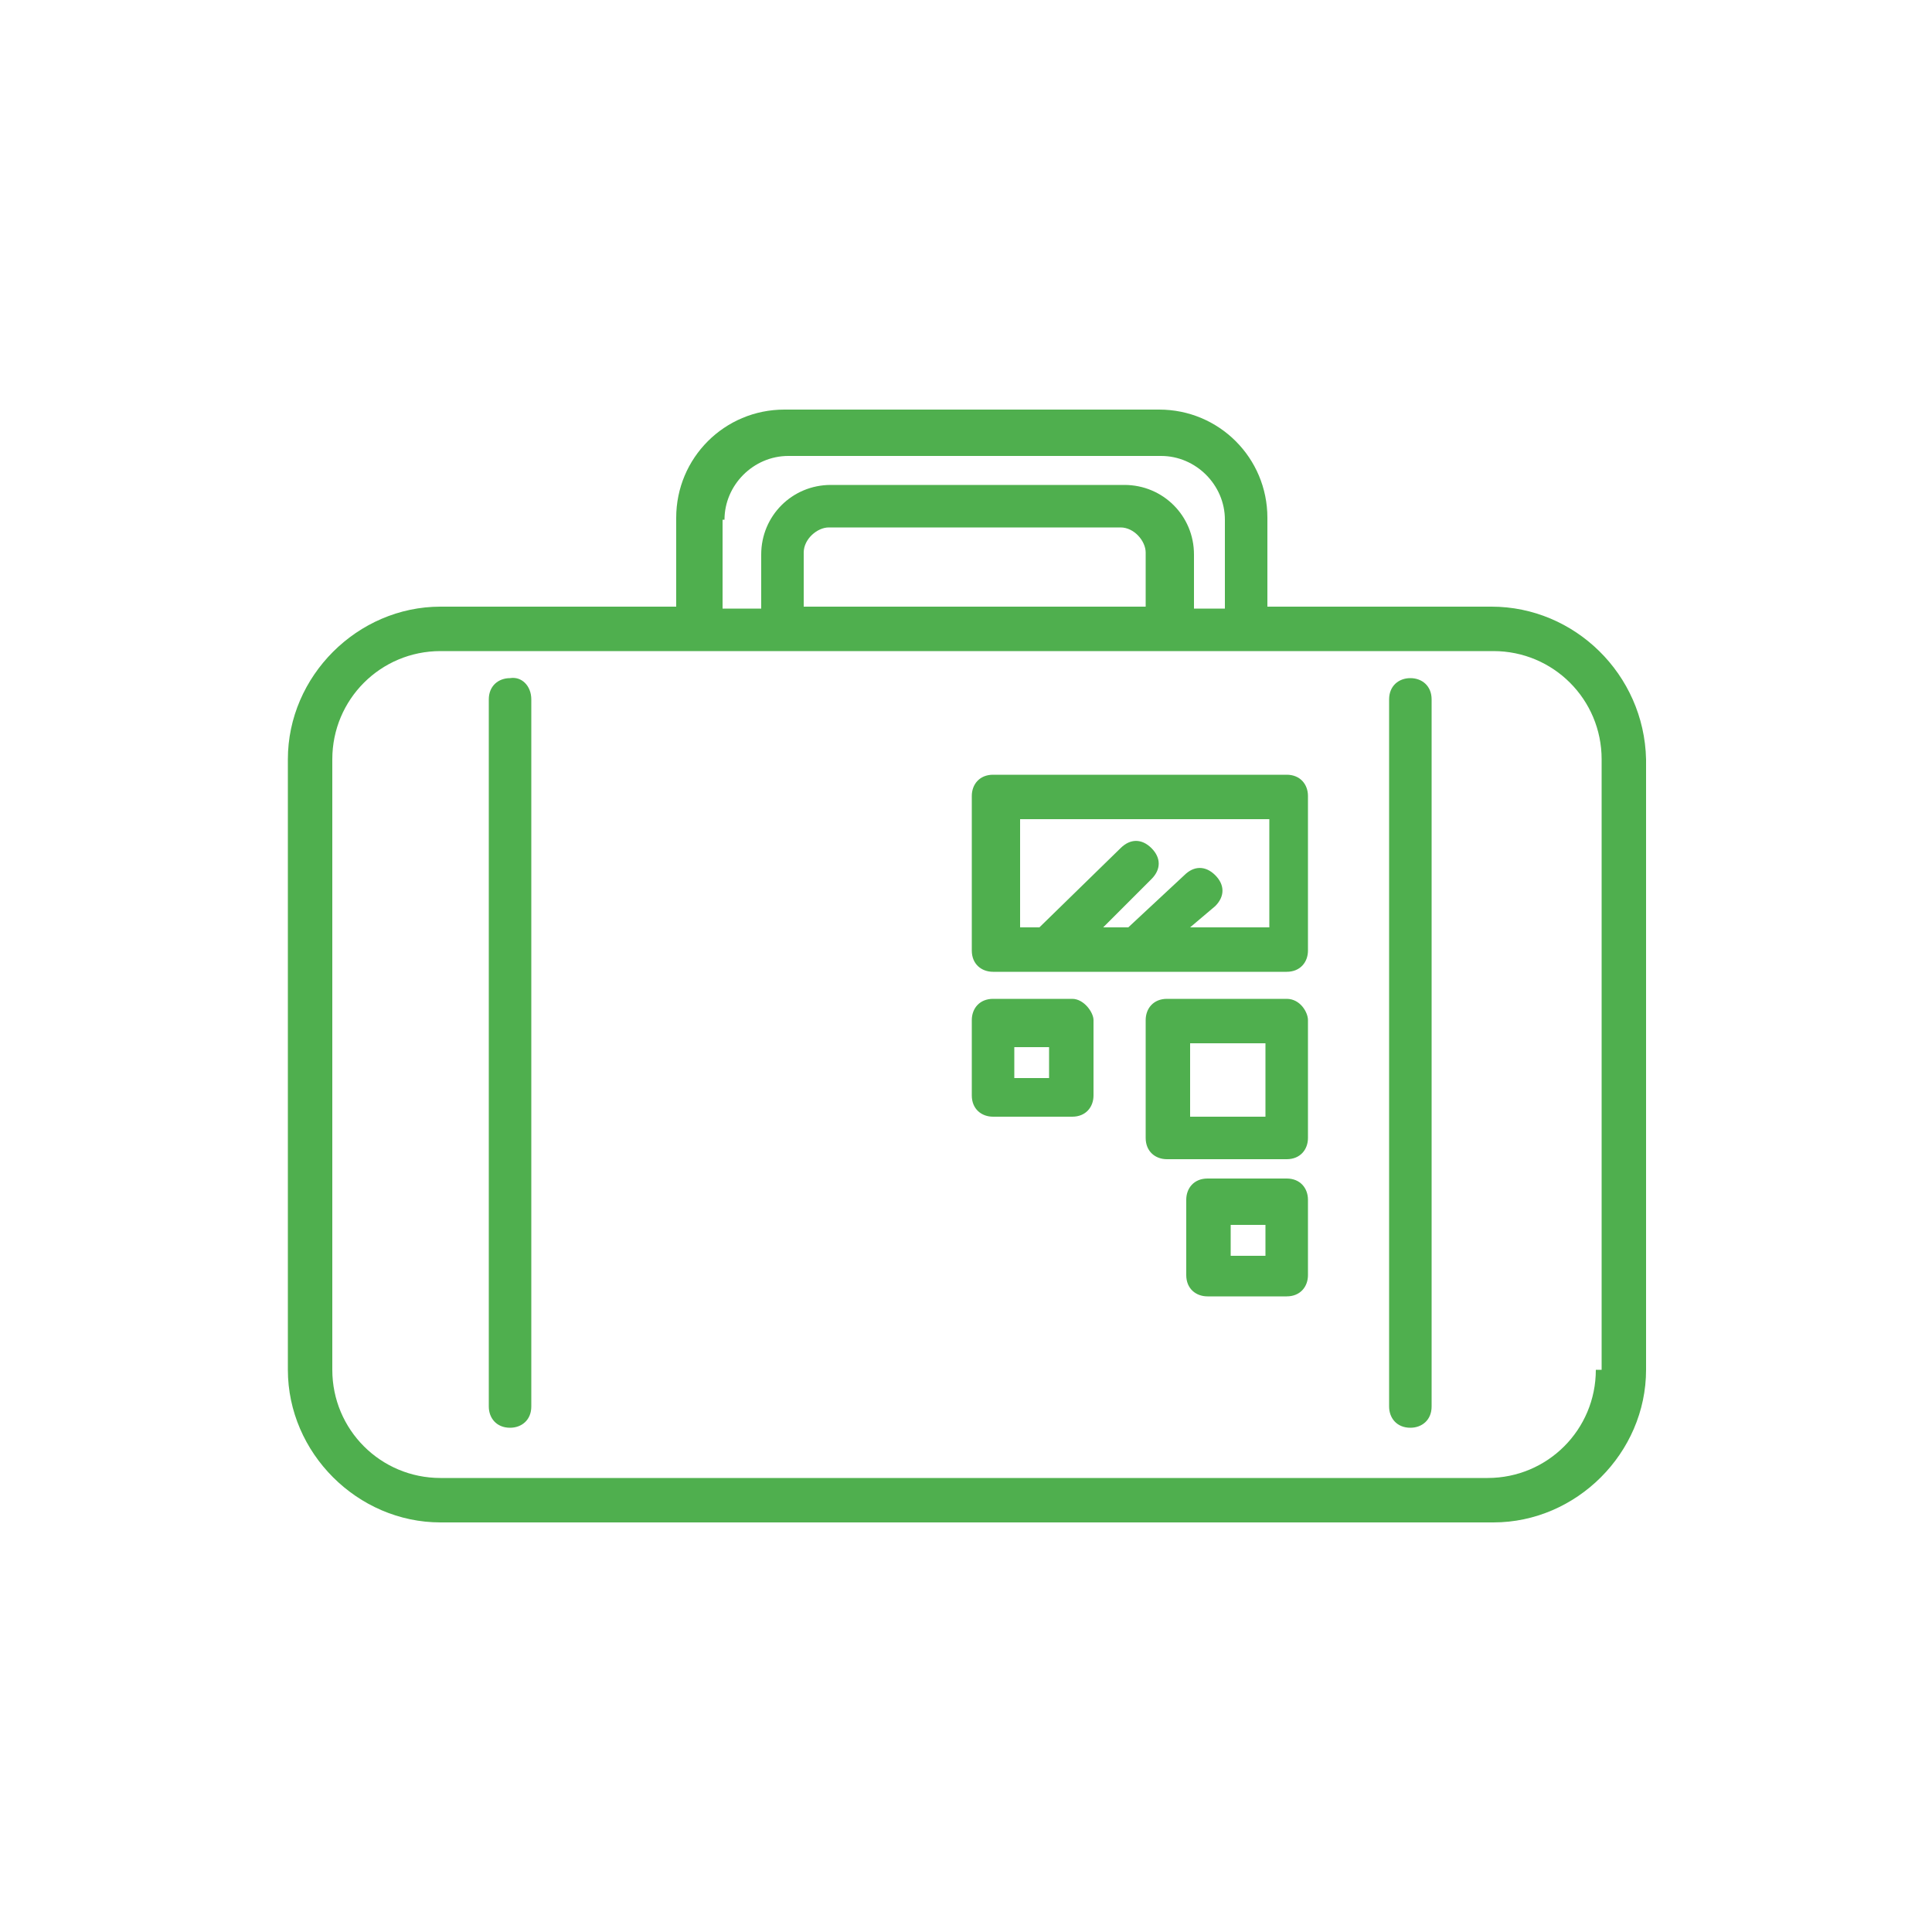
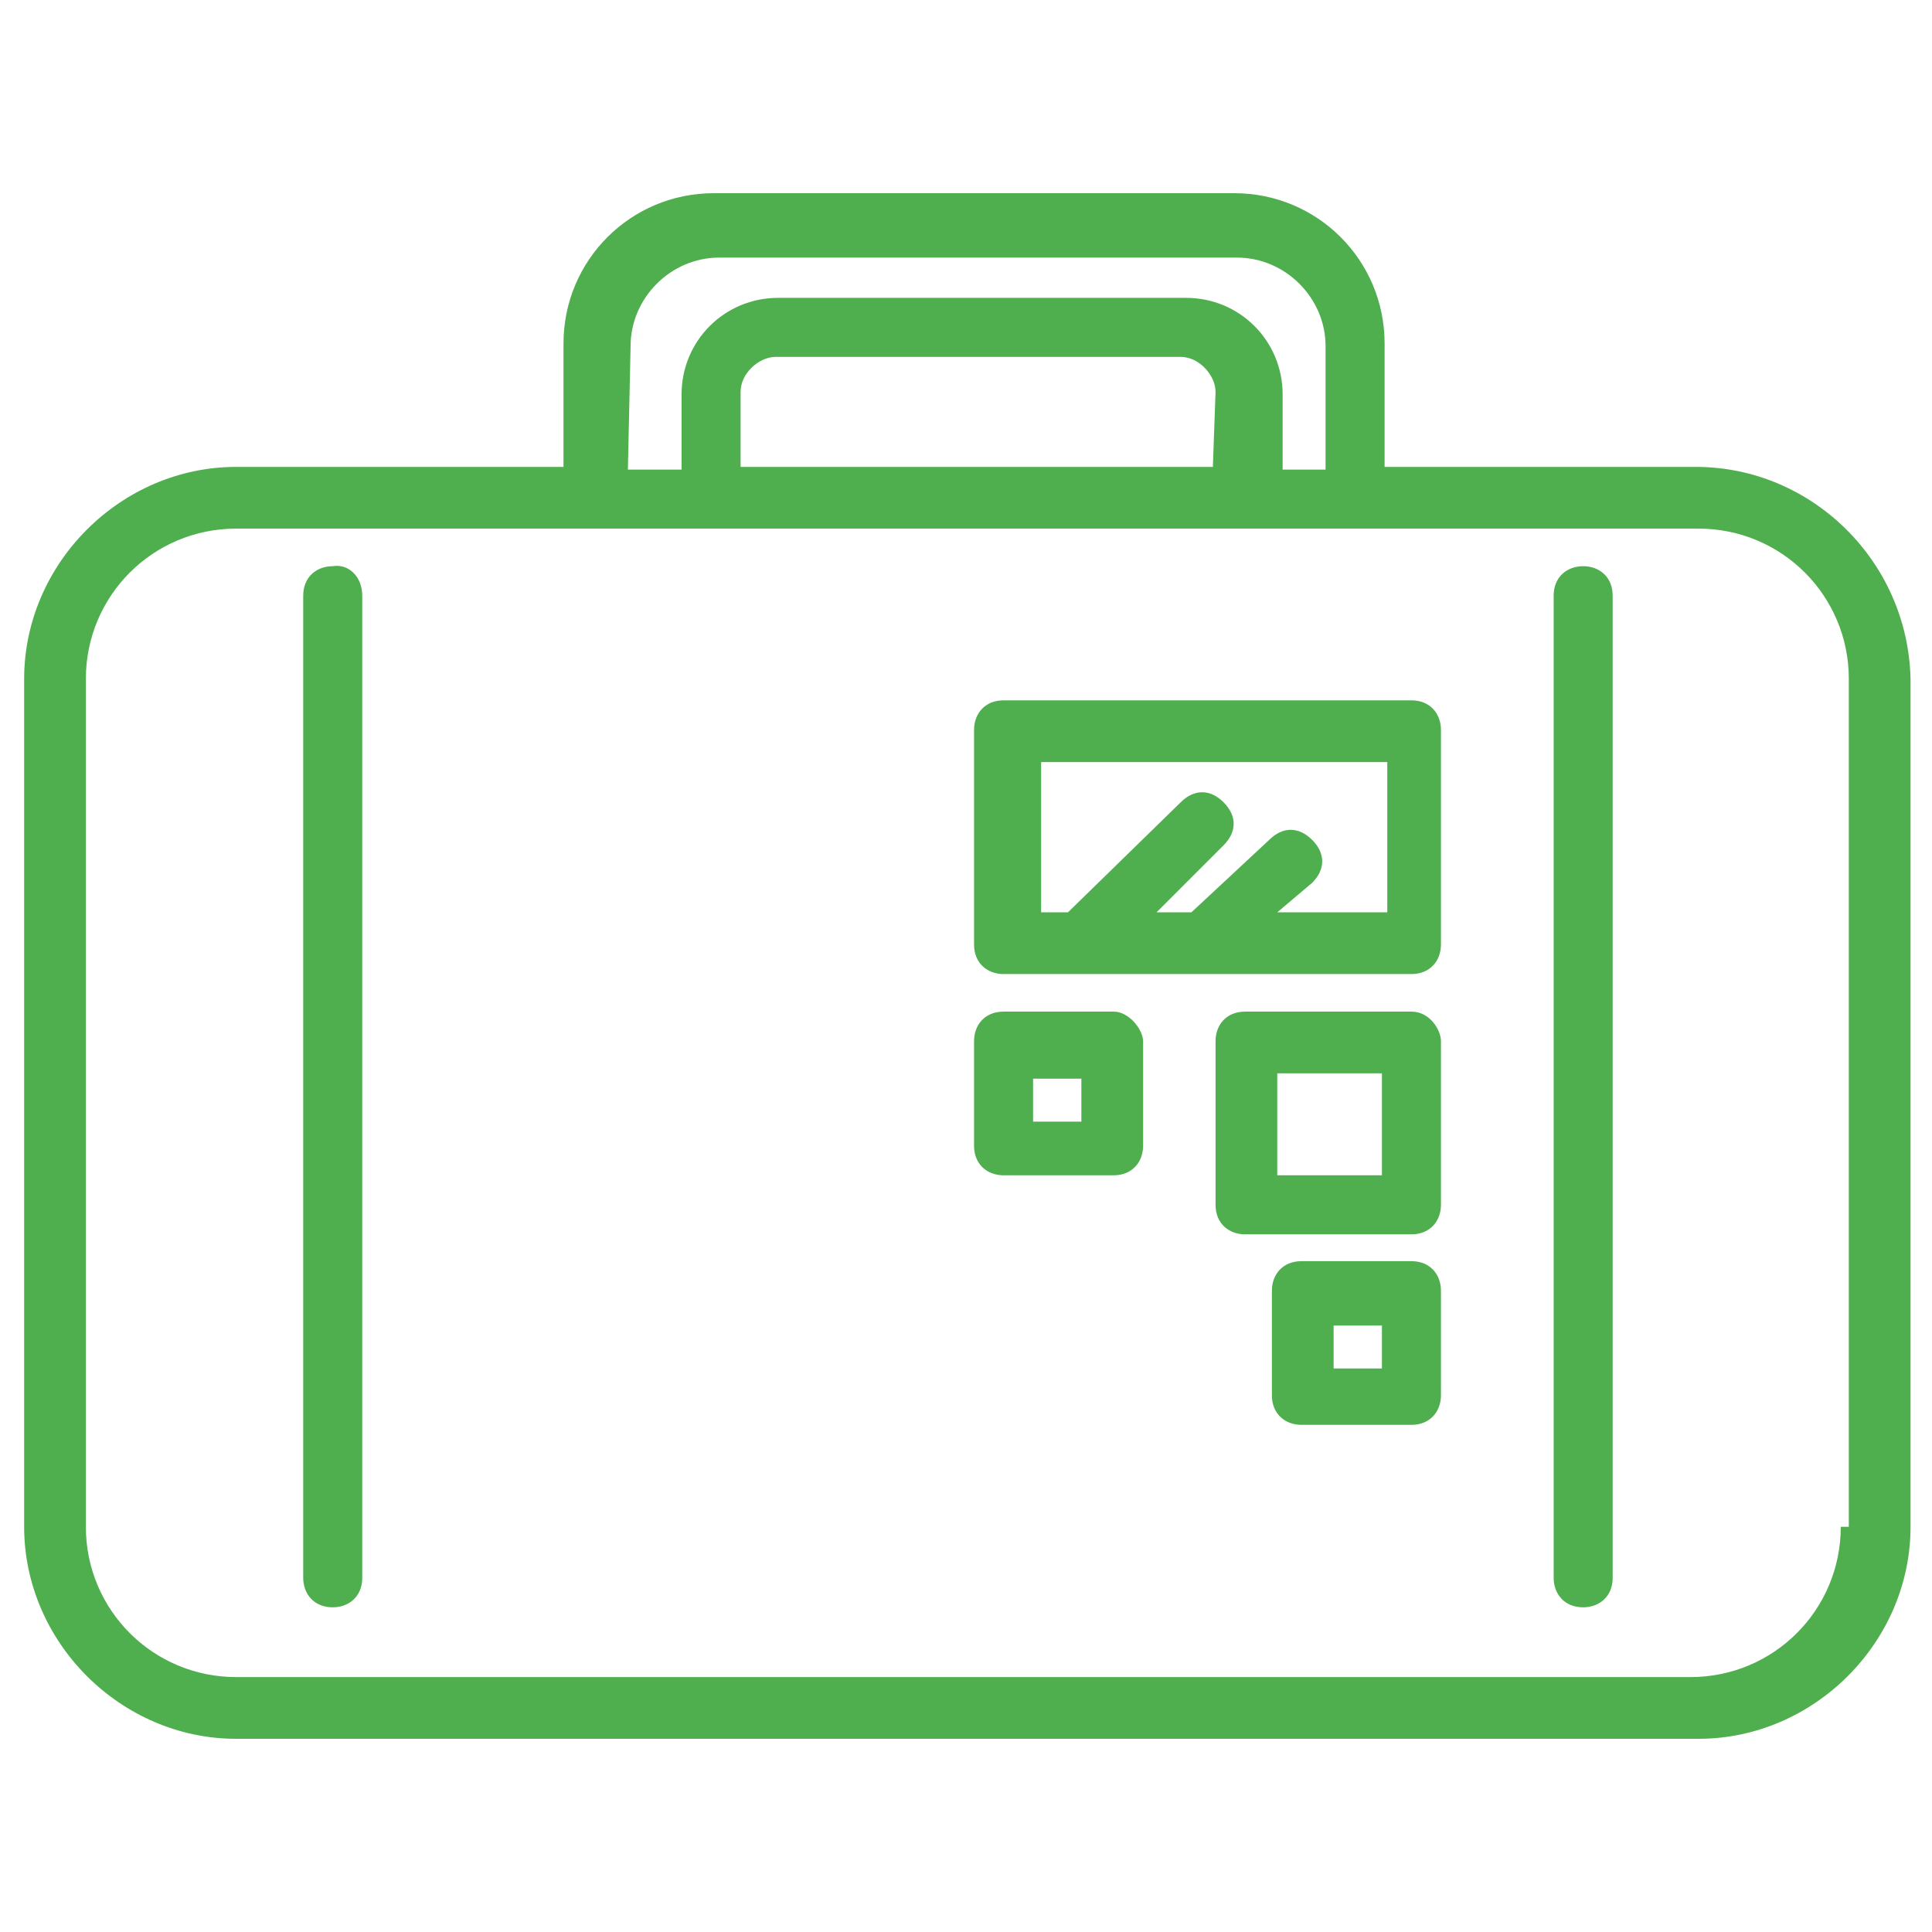
- <svg xmlns="http://www.w3.org/2000/svg" version="1.1" id="Layer_1" x="0px" y="0px" viewBox="0 0 100 100" style="enable-background:new 0 0 100 100;" xml:space="preserve">
-   <path fill="#4FAF4E" d="M77.2,31.4H65.6v-4.6c0-3.1-2.5-5.6-5.6-5.6H40.6c-3.1,0-5.6,2.5-5.6,5.6v4.6H22.8c-4.3,0-7.9,3.6-7.9,7.9v31.6  c0,4.3,3.6,7.9,7.9,7.9h54.5c4.3,0,7.9-3.6,7.9-7.9V39.3C85.1,34.9,81.5,31.4,77.2,31.4z M37.5,26.9c0-1.8,1.5-3.3,3.3-3.3h19.3  c1.8,0,3.3,1.5,3.3,3.3v4.6h-1.6v-2.8c0-2-1.6-3.6-3.6-3.6H43c-2,0-3.6,1.6-3.6,3.6v2.8h-2V26.9z M59.2,31.4H41.6v-2.8  c0-0.7,0.7-1.3,1.3-1.3h15.1c0.7,0,1.3,0.7,1.3,1.3V31.4z M82.6,70.9c0,3.1-2.5,5.6-5.6,5.6H22.8c-3.1,0-5.6-2.5-5.6-5.6V39.3  c0-3.1,2.5-5.6,5.6-5.6h13.4h0.2h28.1h0.2h12.6c3.1,0,5.6,2.5,5.6,5.6v31.6H82.6z M27.5,36.2v36.6c0,0.7-0.5,1.1-1.1,1.1  c-0.7,0-1.1-0.5-1.1-1.1V36.2c0-0.7,0.5-1.1,1.1-1.1C27,35,27.5,35.5,27.5,36.2z M74.1,36.2v36.6c0,0.7-0.5,1.1-1.1,1.1  c-0.7,0-1.1-0.5-1.1-1.1V36.2c0-0.7,0.5-1.1,1.1-1.1S74.1,35.5,74.1,36.2z M66.6,40.1H51.4c-0.7,0-1.1,0.5-1.1,1.1v8  c0,0.7,0.5,1.1,1.1,1.1h15.2c0.7,0,1.1-0.5,1.1-1.1v-8C67.7,40.6,67.3,40.1,66.6,40.1z M65.5,48h-3.9l1.3-1.1c0.5-0.5,0.5-1.1,0-1.6  c-0.5-0.5-1.1-0.5-1.6,0L58.4,48l0,0h-1.3l2.5-2.5c0.5-0.5,0.5-1.1,0-1.6c-0.5-0.5-1.1-0.5-1.6,0L53.8,48l0,0h-1v-5.6h12.9V48H65.5z   M66.6,51.7h-6.2c-0.7,0-1.1,0.5-1.1,1.1v6.1c0,0.7,0.5,1.1,1.1,1.1h6.2c0.7,0,1.1-0.5,1.1-1.1v-6.1C67.7,52.4,67.3,51.7,66.6,51.7z   M65.5,57.8h-3.9V54h3.9V57.8z M55.5,51.7h-4.1c-0.7,0-1.1,0.5-1.1,1.1v3.9c0,0.7,0.5,1.1,1.1,1.1h4.1c0.7,0,1.1-0.5,1.1-1.1v-3.9  C56.6,52.4,56.1,51.7,55.5,51.7z M54.3,55.8h-1.8v-1.6h1.8V55.8z M66.6,61h-4.1c-0.7,0-1.1,0.5-1.1,1.1v3.9c0,0.7,0.5,1.1,1.1,1.1  h4.1c0.7,0,1.1-0.5,1.1-1.1v-3.9C67.7,61.5,67.3,61,66.6,61z M65.5,65h-1.8v-1.6h1.8V65z" />
+ <svg xmlns="http://www.w3.org/2000/svg" version="1.1" id="Layer_1" x="0px" y="0px" viewBox="0 0 72 72" style="enable-background:new 0 0 72 72;" xml:space="preserve">
+   <style type="text/css">
+ 	.st0{fill:#4FAF4E;}
+ </style>
+   <path class="st0" d="M63.2,17.4H51.6v-4.6c0-3.1-2.5-5.6-5.6-5.6H26.6c-3.1,0-5.6,2.5-5.6,5.6v4.6H8.8c-4.3,0-7.9,3.6-7.9,7.9v31.6  c0,4.3,3.6,7.9,7.9,7.9h54.5c4.3,0,7.9-3.6,7.9-7.9V25.3C71.1,20.9,67.5,17.4,63.2,17.4z M23.5,12.9c0-1.8,1.5-3.3,3.3-3.3h19.3  c1.8,0,3.3,1.5,3.3,3.3v4.6h-1.6v-2.8c0-2-1.6-3.6-3.6-3.6H29c-2,0-3.6,1.6-3.6,3.6v2.8h-2L23.5,12.9L23.5,12.9z M45.2,17.4H27.6  v-2.8c0-0.7,0.7-1.3,1.3-1.3H44c0.7,0,1.3,0.7,1.3,1.3L45.2,17.4L45.2,17.4z M68.6,56.9c0,3.1-2.5,5.6-5.6,5.6H8.8  c-3.1,0-5.6-2.5-5.6-5.6V25.3c0-3.1,2.5-5.6,5.6-5.6h13.4h0.2h28.1h0.2h12.6c3.1,0,5.6,2.5,5.6,5.6v31.6H68.6z M13.5,22.2v36.6  c0,0.7-0.5,1.1-1.1,1.1c-0.7,0-1.1-0.5-1.1-1.1V22.2c0-0.7,0.5-1.1,1.1-1.1C13,21,13.5,21.5,13.5,22.2z M60.1,22.2v36.6  c0,0.7-0.5,1.1-1.1,1.1c-0.7,0-1.1-0.5-1.1-1.1V22.2c0-0.7,0.5-1.1,1.1-1.1S60.1,21.5,60.1,22.2z M52.6,26.1H37.4  c-0.7,0-1.1,0.5-1.1,1.1v8c0,0.7,0.5,1.1,1.1,1.1h15.2c0.7,0,1.1-0.5,1.1-1.1v-8C53.7,26.6,53.3,26.1,52.6,26.1z M51.5,34h-3.9  l1.3-1.1c0.5-0.5,0.5-1.1,0-1.6s-1.1-0.5-1.6,0L44.4,34l0,0h-1.3l2.5-2.5c0.5-0.5,0.5-1.1,0-1.6s-1.1-0.5-1.6,0L39.8,34l0,0h-1v-5.6  h12.9V34H51.5z M52.6,37.7h-6.2c-0.7,0-1.1,0.5-1.1,1.1v6.1c0,0.7,0.5,1.1,1.1,1.1h6.2c0.7,0,1.1-0.5,1.1-1.1v-6.1  C53.7,38.4,53.3,37.7,52.6,37.7z M51.5,43.8h-3.9V40h3.9V43.8z M41.5,37.7h-4.1c-0.7,0-1.1,0.5-1.1,1.1v3.9c0,0.7,0.5,1.1,1.1,1.1  h4.1c0.7,0,1.1-0.5,1.1-1.1v-3.9C42.6,38.4,42.1,37.7,41.5,37.7z M40.3,41.8h-1.8v-1.6h1.8V41.8z M52.6,47h-4.1  c-0.7,0-1.1,0.5-1.1,1.1V52c0,0.7,0.5,1.1,1.1,1.1h4.1c0.7,0,1.1-0.5,1.1-1.1v-3.9C53.7,47.5,53.3,47,52.6,47z M51.5,51h-1.8v-1.6  h1.8V51z" />
</svg>
